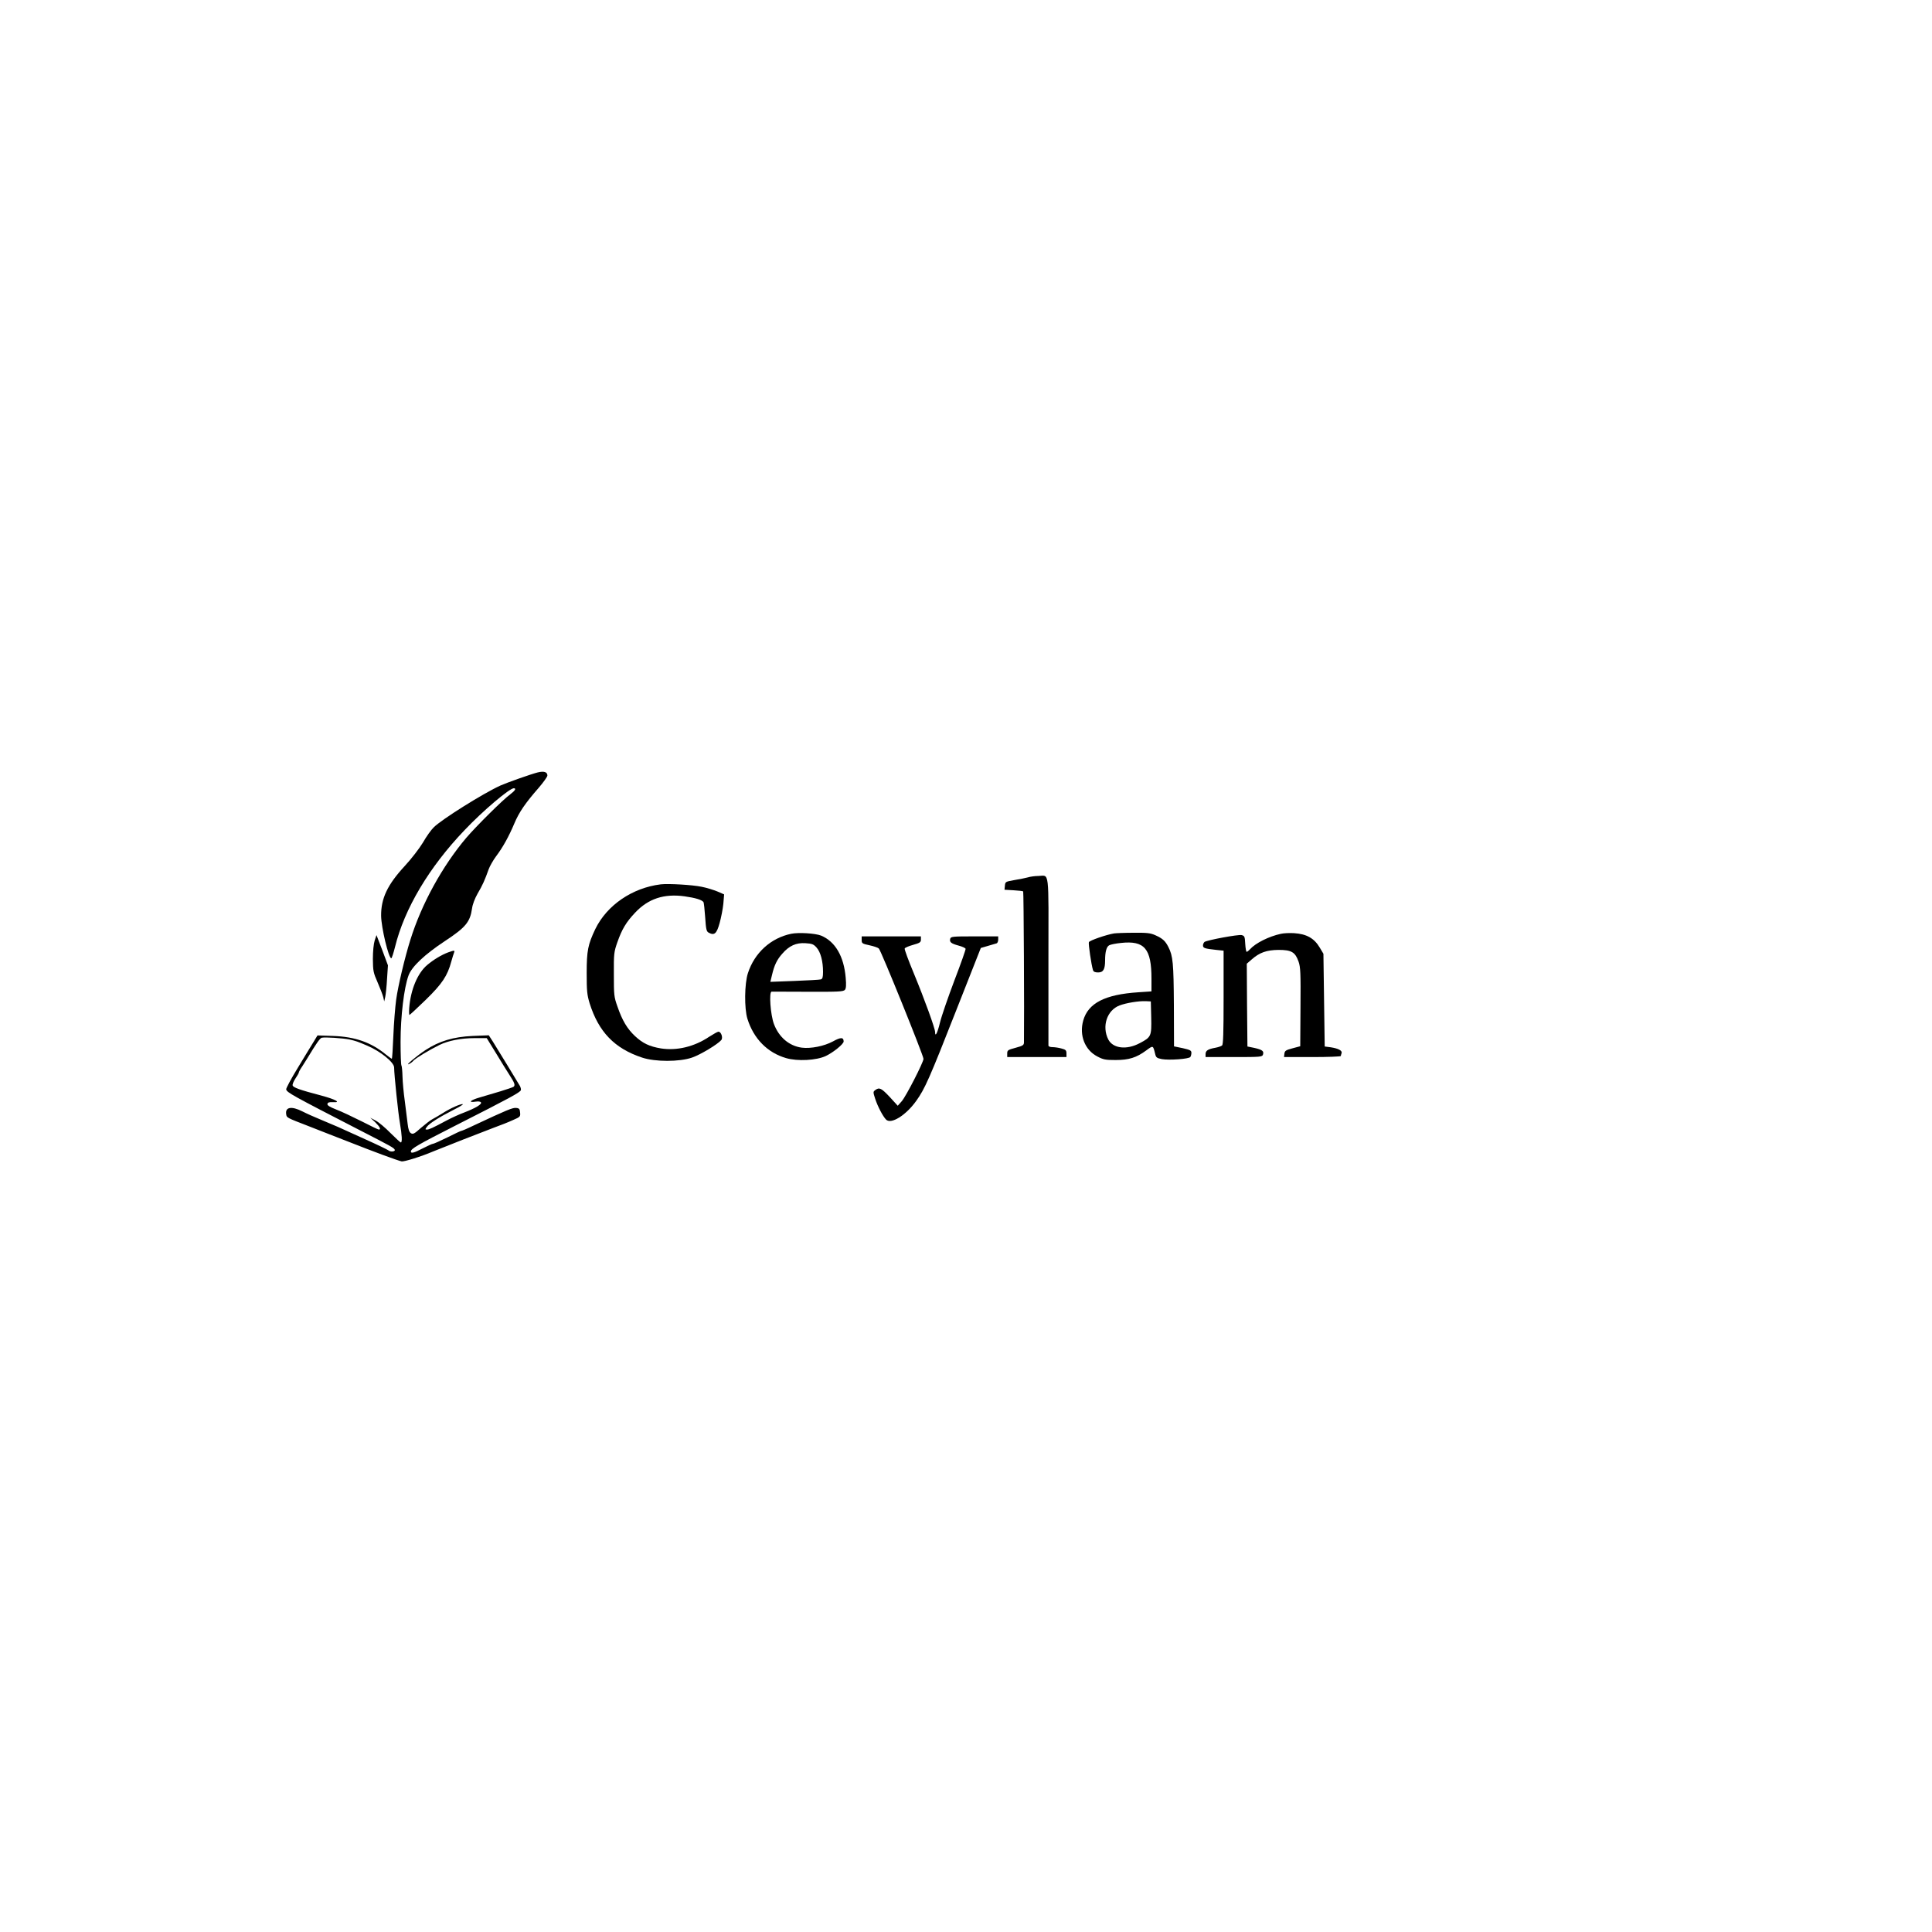
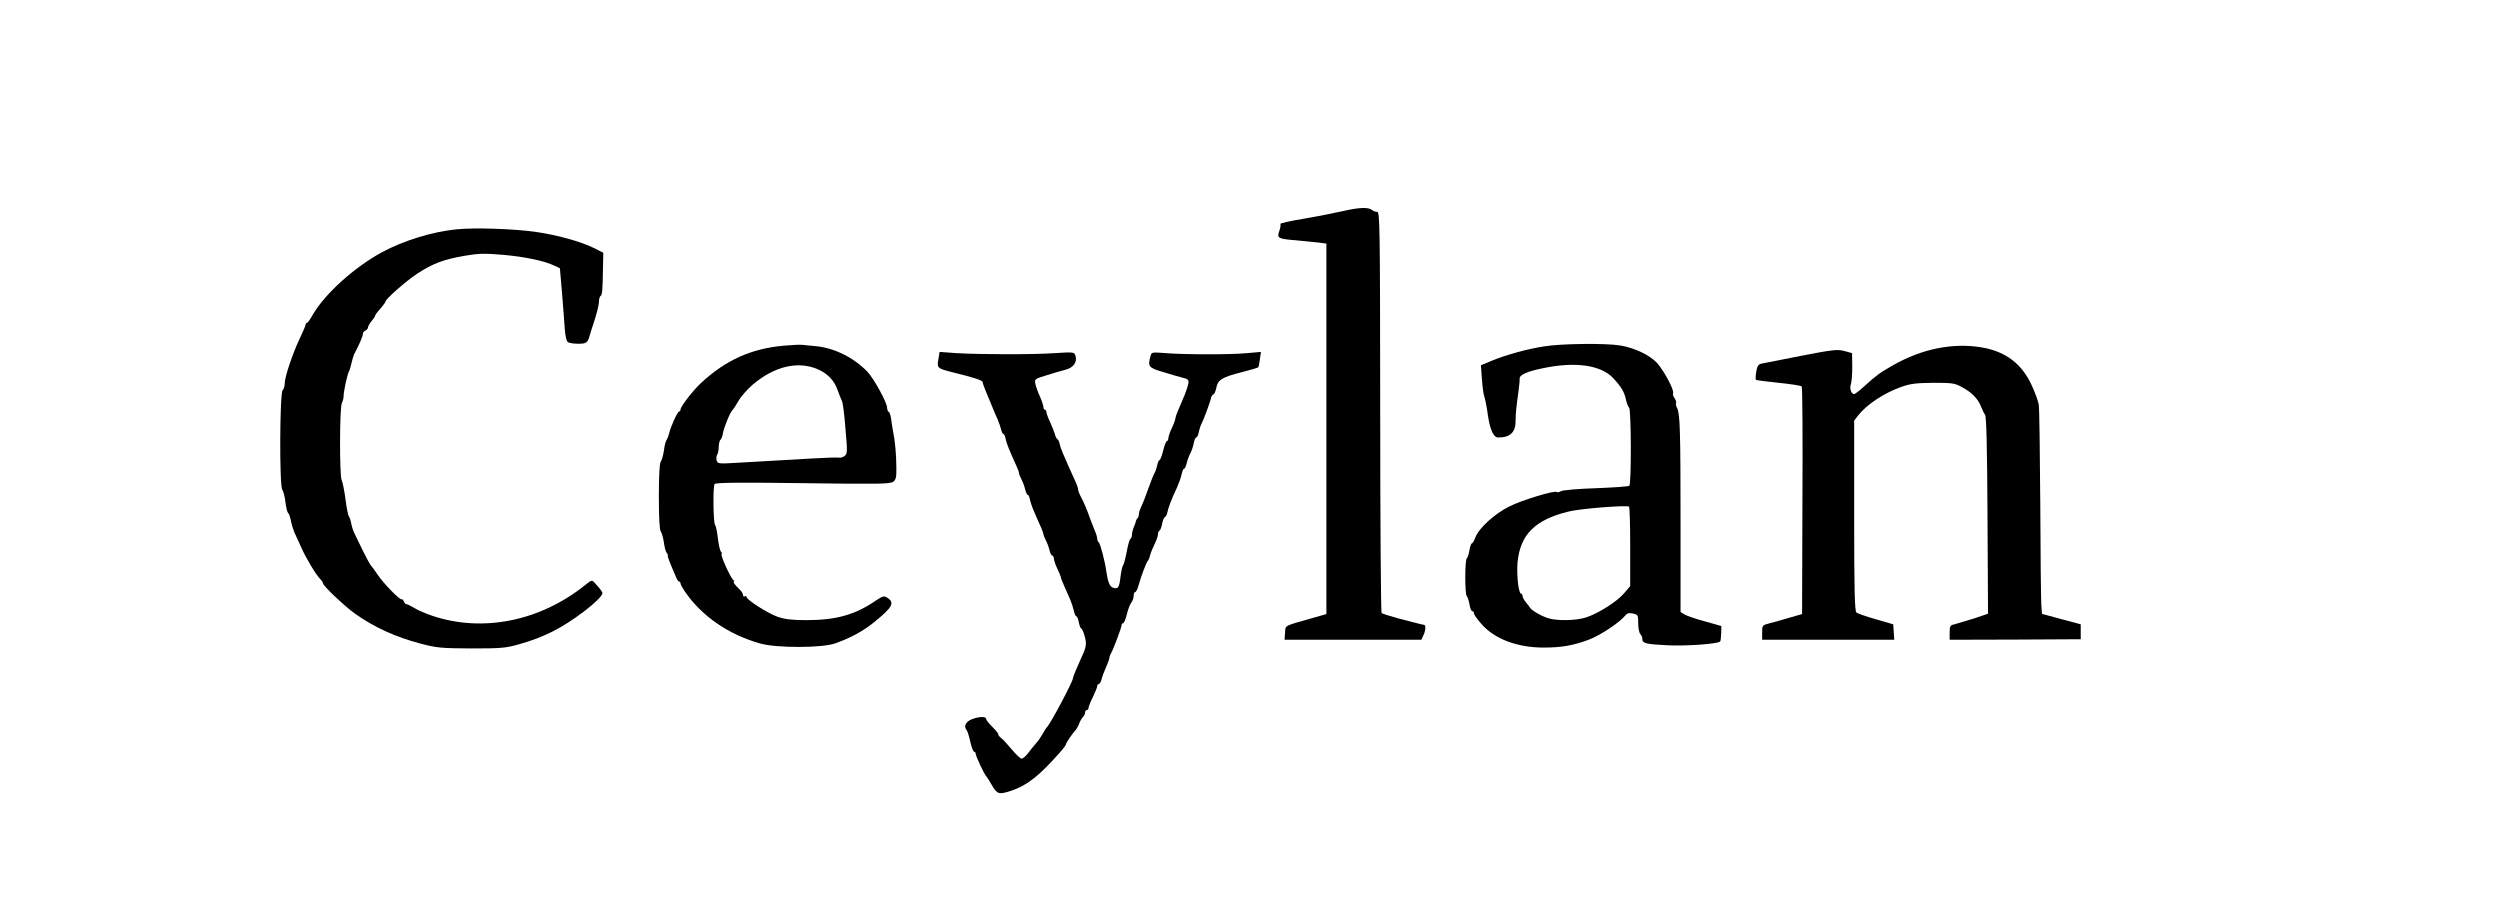
- <svg xmlns="http://www.w3.org/2000/svg" version="1.0" width="1500pt" height="1500pt" viewBox="0 0 1500 1500" preserveAspectRatio="xMidYMid meet">
-   <g transform="translate(0,1500) scale(0.1,-0.1)" fill="#000000" stroke="none">
-     <path d="M4175 9003 c-49 -12 -236 -78 -290 -102 -134 -61 -456 -263 -517 -324 -20 -19 -58 -72 -84 -118 -27 -45 -90 -127 -141 -182 -135 -146 -185 -252 -184 -387 1 -91 58 -330 79 -330 4 0 17 40 29 88 73 297 264 619 541 908 140 148 348 324 381 324 21 0 11 -18 -26 -46 -58 -42 -266 -249 -343 -339 -186 -220 -347 -513 -434 -792 -43 -137 -95 -355 -110 -463 -8 -58 -18 -185 -22 -282 -4 -98 -9 -178 -12 -178 -3 0 -23 15 -46 33 -116 95 -240 138 -411 144 l-120 4 -29 -48 c-16 -26 -72 -117 -123 -202 -52 -85 -93 -161 -91 -169 5 -24 51 -49 558 -310 257 -132 278 -143 285 -159 5 -15 -36 -18 -50 -4 -6 5 -86 44 -180 86 -93 42 -189 85 -212 96 -24 10 -82 35 -130 55 -49 20 -114 49 -145 65 -85 43 -135 34 -126 -22 4 -27 2 -26 173 -92 77 -30 221 -87 320 -125 192 -76 366 -140 403 -149 18 -4 151 37 247 78 58 24 392 155 470 184 50 18 116 44 148 59 56 24 58 27 55 58 -2 28 -7 34 -31 36 -27 3 -68 -14 -335 -139 -45 -22 -86 -39 -90 -39 -4 0 -52 -22 -107 -50 -55 -27 -106 -50 -112 -50 -7 0 -42 -16 -79 -35 -67 -35 -94 -43 -94 -25 0 21 53 52 342 199 430 218 505 259 512 277 2 6 -1 20 -7 32 -20 34 -178 294 -211 346 l-31 48 -125 -5 c-151 -7 -260 -40 -367 -110 -71 -47 -163 -125 -127 -108 11 5 27 17 34 26 15 18 128 86 202 122 70 34 169 53 273 53 l94 0 72 -117 c39 -65 86 -140 104 -168 41 -63 47 -81 32 -93 -7 -4 -52 -20 -102 -35 -49 -14 -123 -36 -162 -48 -73 -21 -92 -42 -29 -32 19 3 36 1 40 -6 9 -14 -41 -44 -129 -78 -38 -14 -99 -42 -135 -61 -112 -60 -139 -72 -155 -72 -14 0 -15 2 -1 21 18 26 95 75 205 131 46 23 80 43 74 45 -14 5 -94 -30 -155 -69 -29 -18 -66 -40 -82 -48 -16 -8 -55 -39 -88 -67 -51 -46 -61 -51 -78 -41 -13 9 -20 29 -25 72 -4 34 -14 113 -22 176 -9 63 -17 150 -18 192 -1 43 -5 81 -8 85 -4 3 -7 87 -7 185 0 196 27 421 62 515 25 68 125 163 283 267 161 106 195 148 210 253 4 31 21 76 43 115 38 64 57 107 86 189 9 25 35 70 57 100 53 70 100 155 142 255 37 88 85 158 189 277 37 43 68 86 68 96 0 27 -26 36 -75 24z m-1460 -2074 c51 -12 57 -14 135 -47 104 -44 210 -130 210 -170 0 -54 32 -360 45 -432 16 -93 19 -150 7 -150 -4 0 -40 33 -80 73 -39 40 -91 84 -114 96 l-43 23 38 -35 c36 -35 47 -57 28 -57 -5 0 -65 29 -133 64 -68 34 -156 76 -196 91 -53 21 -72 33 -70 44 3 12 14 15 43 14 67 -5 22 21 -90 51 -168 44 -220 63 -223 79 -2 9 8 33 22 54 14 21 26 41 26 46 0 5 12 27 28 50 15 23 32 51 39 62 70 116 97 154 111 158 27 6 163 -3 217 -14z" />
-     <path d="M7980 8188 c-19 -5 -66 -15 -105 -21 -68 -12 -70 -13 -73 -43 l-3 -32 70 -4 c38 -2 72 -6 75 -9 4 -4 9 -949 6 -1170 0 -23 -6 -28 -65 -44 -60 -16 -65 -19 -65 -45 l0 -27 230 0 230 0 0 28 c0 24 -6 30 -37 38 -21 6 -53 11 -70 11 -20 0 -33 5 -33 13 0 6 0 303 0 658 1 726 9 660 -78 658 -26 0 -63 -5 -82 -11z" />
-     <path d="M5130 8134 c-221 -27 -418 -162 -508 -347 -57 -120 -67 -167 -67 -342 0 -140 3 -169 23 -235 70 -222 193 -350 407 -421 102 -34 290 -34 388 0 65 22 199 103 227 136 15 18 -1 65 -22 65 -7 0 -40 -19 -73 -40 -115 -77 -250 -109 -373 -90 -89 15 -141 39 -202 96 -60 56 -99 121 -136 229 -27 75 -28 90 -28 250 -1 161 1 174 27 249 36 102 68 156 138 230 102 109 225 149 384 127 85 -12 134 -27 147 -45 3 -5 9 -58 13 -118 6 -93 10 -110 27 -119 44 -24 62 -9 85 74 12 43 25 110 29 150 l6 73 -53 23 c-30 12 -84 29 -121 36 -71 15 -258 26 -318 19z" />
-     <path d="M6142 7750 c-158 -33 -284 -148 -335 -305 -27 -81 -29 -275 -4 -355 48 -154 155 -263 300 -305 89 -26 235 -18 308 16 59 28 139 93 139 113 0 34 -23 34 -84 0 -67 -36 -170 -57 -241 -48 -97 13 -177 80 -216 183 -27 71 -40 251 -18 252 8 0 136 0 285 -1 235 -1 272 1 284 15 9 11 11 36 6 94 -14 166 -81 281 -191 327 -45 18 -175 26 -233 14z m198 -107 c31 -35 50 -106 50 -188 0 -42 -4 -55 -17 -59 -10 -3 -102 -8 -205 -12 l-187 -7 13 54 c18 76 38 118 80 165 53 61 107 86 180 81 51 -3 63 -8 86 -34z" />
-     <path d="M8650 7753 c-61 -10 -191 -55 -196 -68 -5 -12 19 -176 32 -217 4 -13 16 -18 40 -18 40 0 54 24 54 94 0 67 11 106 32 117 11 6 51 14 91 18 183 20 237 -44 237 -278 l0 -98 -102 -7 c-259 -17 -390 -84 -428 -220 -32 -114 13 -228 109 -278 47 -25 64 -28 142 -28 103 0 162 18 239 75 53 39 52 40 68 -25 7 -31 13 -35 53 -43 56 -10 212 1 221 17 4 6 8 20 8 32 0 18 -10 23 -67 36 l-68 14 -1 319 c-2 327 -7 383 -43 453 -24 47 -45 66 -101 91 -38 17 -64 20 -170 19 -69 0 -136 -3 -150 -5z m288 -652 c3 -147 0 -153 -89 -200 -101 -54 -207 -42 -244 28 -52 102 -11 228 88 265 50 19 146 35 202 33 l40 -2 3 -124z" />
-     <path d="M9945 7750 c-93 -20 -197 -72 -240 -120 -10 -11 -22 -20 -26 -20 -4 0 -9 28 -11 62 -3 56 -5 62 -28 68 -25 6 -264 -38 -288 -53 -6 -5 -12 -17 -12 -27 0 -21 12 -25 103 -35 l57 -6 0 -363 c0 -279 -3 -366 -12 -373 -7 -6 -31 -14 -53 -18 -56 -10 -75 -22 -75 -49 l0 -23 220 0 c209 0 220 1 226 20 8 26 -5 37 -67 51 l-54 11 -3 322 -2 321 37 32 c62 55 117 74 210 75 100 0 129 -17 155 -91 15 -43 17 -88 15 -353 l-2 -304 -60 -16 c-52 -14 -60 -19 -63 -42 l-3 -26 220 0 c122 0 221 4 221 8 0 4 3 14 6 22 7 20 -25 37 -85 46 l-46 6 -5 360 -5 360 -28 47 c-43 73 -102 107 -201 113 -34 2 -79 0 -101 -5z" />
-     <path d="M2909 7698 c-8 -26 -14 -83 -14 -143 1 -93 3 -106 37 -183 20 -46 40 -98 44 -115 l7 -32 8 35 c4 19 11 82 14 140 l7 105 -44 118 -45 117 -14 -42z" />
-     <path d="M6690 7702 c0 -26 4 -29 60 -41 33 -7 66 -18 73 -25 16 -12 347 -831 347 -857 0 -26 -136 -292 -169 -329 l-31 -35 -62 68 c-65 69 -81 77 -112 54 -18 -13 -18 -16 -1 -68 20 -61 59 -135 84 -161 38 -40 154 32 234 144 68 94 104 177 312 706 l190 482 55 16 c30 9 61 18 68 20 6 2 12 15 12 29 l0 25 -184 0 c-174 0 -184 -1 -189 -20 -6 -25 8 -36 67 -52 27 -7 50 -18 53 -24 2 -5 -37 -116 -87 -246 -49 -130 -100 -277 -112 -327 -20 -83 -38 -117 -38 -73 0 27 -81 251 -164 452 -42 101 -75 189 -72 196 2 6 32 19 65 28 53 15 61 20 61 42 l0 24 -230 0 -230 0 0 -28z" />
-     <path d="M3480 7606 c-53 -20 -110 -54 -163 -98 -75 -63 -129 -192 -140 -335 -2 -29 -1 -53 2 -53 3 0 60 53 127 118 126 123 168 185 198 297 8 28 17 58 21 68 8 20 3 20 -45 3z" />
+ <svg xmlns="http://www.w3.org/2000/svg" version="1.0" width="1440pt" height="523pt" viewBox="0 0 1440 523" preserveAspectRatio="xMidYMid meet">
+   <g transform="translate(0,523) scale(0.1,-0.1)" fill="#000000" stroke="none">
+     <path d="M7735 4014 c-55 -12 -159 -33 -232 -45 -73 -12 -130 -25 -128 -29 3 -4 0 -22 -6 -40 -15 -42 -8 -46 95 -54 44 -4 102 -10 129 -13 l47 -6 0 -1067 0 -1067 -77 -22 c-172 -49 -158 -41 -161 -86 l-3 -40 394 0 394 0 11 24 c14 28 16 61 5 62 -9 1 -10 1 -138 34 -55 15 -103 30 -107 34 -4 3 -8 525 -8 1159 -1 1092 -2 1152 -18 1152 -10 0 -22 4 -27 9 -21 19 -75 17 -170 -5z" />
+     <path d="M2629 3909 c-140 -14 -305 -65 -429 -132 -159 -86 -329 -240 -398 -359 -15 -27 -30 -48 -34 -48 -5 0 -8 -5 -8 -11 0 -5 -16 -43 -35 -82 -40 -85 -85 -218 -85 -256 0 -15 -6 -33 -12 -39 -17 -17 -19 -552 -2 -573 6 -8 15 -40 18 -71 4 -32 11 -60 16 -63 4 -3 11 -22 15 -42 4 -21 13 -51 20 -68 7 -16 25 -56 40 -88 27 -61 86 -160 111 -184 8 -8 14 -18 14 -22 0 -15 125 -133 185 -176 112 -79 233 -134 377 -172 94 -25 119 -27 293 -28 171 0 198 2 275 24 145 41 245 92 375 190 61 46 104 89 105 104 0 8 -11 23 -43 58 -18 20 -18 20 -59 -13 -260 -207 -589 -272 -878 -175 -36 12 -82 32 -102 44 -21 13 -42 23 -47 23 -5 0 -12 7 -15 16 -4 9 -9 15 -12 12 -8 -8 -106 92 -139 142 -17 25 -35 50 -41 56 -5 7 -25 43 -43 80 -18 38 -40 83 -48 99 -9 17 -17 44 -20 60 -3 17 -9 35 -13 40 -5 6 -14 51 -20 100 -7 50 -16 98 -22 109 -13 24 -12 420 1 444 5 10 10 27 10 38 0 31 22 132 33 149 3 6 9 26 13 45 4 19 11 41 15 50 32 61 50 103 50 116 0 8 7 17 15 20 8 4 15 12 15 19 0 6 9 22 20 35 11 13 20 26 20 30 0 4 13 23 30 41 16 19 30 37 30 41 0 15 115 116 182 161 90 59 154 83 276 104 82 14 115 14 222 5 124 -11 238 -35 295 -63 l30 -14 12 -140 c6 -77 14 -171 16 -209 3 -42 10 -72 19 -77 7 -5 34 -9 59 -9 46 0 54 6 65 45 1 6 14 46 28 89 14 43 26 91 26 107 0 15 4 30 8 33 11 6 13 32 15 156 l2 94 -55 28 c-76 37 -209 74 -332 92 -125 18 -355 26 -459 15z" />
+     <path d="M4515 3239 c-188 -17 -335 -83 -477 -215 -45 -41 -118 -136 -118 -152 0 -7 -4 -12 -8 -12 -9 0 -48 -84 -58 -127 -4 -15 -11 -33 -15 -39 -5 -6 -12 -33 -15 -60 -4 -27 -12 -55 -18 -63 -7 -9 -11 -79 -11 -201 0 -122 4 -192 11 -201 6 -8 14 -36 18 -63 3 -27 11 -55 17 -62 6 -8 9 -14 6 -14 -5 0 11 -41 46 -122 6 -16 15 -28 19 -28 4 0 8 -5 8 -11 0 -6 13 -29 29 -52 97 -139 250 -243 431 -294 95 -26 353 -26 430 1 86 30 161 70 226 123 106 86 120 112 73 141 -17 11 -26 8 -62 -16 -121 -83 -229 -114 -403 -114 -84 0 -123 5 -167 20 -57 21 -177 97 -177 114 0 5 -4 6 -10 3 -5 -3 -10 0 -10 7 0 8 -8 21 -17 30 -29 27 -44 48 -36 48 4 0 4 4 -2 8 -17 12 -80 152 -68 152 3 0 1 6 -5 13 -5 6 -13 41 -17 77 -4 36 -11 70 -16 76 -11 14 -13 219 -3 236 5 8 136 10 508 5 437 -6 503 -5 521 8 16 13 19 27 18 83 0 69 -8 157 -18 202 -3 14 -8 45 -11 70 -3 25 -10 47 -15 48 -5 2 -9 12 -9 23 0 29 -76 168 -113 207 -77 81 -191 138 -297 148 -30 3 -66 6 -80 8 -14 1 -61 -1 -105 -5z m198 -137 c56 -26 93 -64 112 -120 9 -26 21 -54 25 -63 5 -9 14 -81 20 -160 12 -134 11 -143 -6 -156 -10 -7 -24 -11 -30 -9 -6 2 -78 0 -160 -5 -155 -9 -256 -15 -435 -25 -100 -6 -106 -5 -111 14 -3 11 -2 26 3 33 5 8 9 28 9 45 0 16 4 34 9 40 6 5 12 20 14 34 6 37 43 128 58 140 3 3 18 25 32 50 14 25 51 67 81 93 126 108 263 140 379 89z" />
+     <path d="M8895 3235 c-97 -15 -218 -48 -303 -83 l-62 -26 6 -80 c3 -45 9 -90 14 -101 4 -11 13 -55 19 -98 12 -89 33 -137 60 -137 72 0 102 31 101 101 0 35 4 76 17 169 4 30 7 61 6 68 -2 23 43 43 139 62 183 38 329 17 399 -57 46 -49 65 -80 74 -123 4 -19 12 -41 19 -49 12 -15 13 -437 1 -449 -3 -4 -89 -10 -190 -14 -101 -3 -192 -11 -203 -17 -11 -6 -22 -8 -25 -5 -11 11 -199 -46 -273 -83 -85 -42 -177 -126 -196 -179 -7 -19 -16 -34 -20 -34 -4 0 -11 -18 -14 -40 -4 -22 -11 -43 -15 -46 -12 -7 -12 -211 0 -218 4 -3 11 -24 15 -46 3 -22 11 -40 16 -40 6 0 10 -6 10 -13 0 -7 19 -34 42 -60 75 -87 207 -137 359 -137 104 0 172 12 262 46 66 25 175 98 207 137 12 15 23 18 46 13 29 -6 30 -9 30 -56 0 -28 6 -56 12 -62 7 -7 12 -20 12 -29 0 -25 22 -30 150 -36 103 -5 285 8 298 22 3 2 5 24 6 47 l1 42 -95 27 c-52 14 -105 32 -118 40 l-22 14 0 500 c0 542 -3 644 -20 675 -6 11 -9 24 -6 29 3 4 -1 16 -8 27 -8 10 -12 24 -9 30 7 18 -53 129 -92 173 -41 45 -131 88 -212 101 -81 14 -342 11 -438 -5z m495 -1154 l0 -227 -36 -42 c-39 -46 -142 -112 -214 -137 -56 -20 -172 -23 -225 -5 -39 12 -97 47 -103 61 -2 4 -12 17 -23 30 -10 12 -19 28 -19 36 0 7 -4 13 -8 13 -15 0 -27 104 -21 180 15 161 101 247 296 294 64 16 326 37 346 28 4 -2 7 -106 7 -231z" />
+     <path d="M11156 3223 c-83 -17 -167 -49 -251 -96 -79 -45 -96 -58 -167 -122 -27 -25 -53 -45 -58 -45 -17 0 -28 34 -19 57 5 13 8 58 8 101 l-1 78 -44 12 c-40 11 -66 8 -252 -28 -114 -23 -217 -43 -228 -45 -16 -4 -23 -15 -28 -46 -4 -23 -4 -44 -2 -47 3 -2 62 -10 131 -17 69 -7 129 -16 133 -21 4 -5 6 -302 4 -660 l-2 -651 -73 -21 c-39 -12 -91 -26 -114 -32 -42 -11 -43 -12 -43 -53 l0 -42 380 0 381 0 -3 45 -3 44 -100 29 c-55 16 -106 33 -112 39 -10 8 -13 132 -13 558 l0 547 22 29 c50 64 151 131 251 166 50 18 85 22 182 23 108 0 125 -2 164 -24 57 -30 93 -66 111 -111 7 -19 18 -41 24 -49 8 -10 12 -194 14 -580 l3 -566 -83 -28 c-46 -14 -95 -29 -110 -33 -25 -5 -28 -11 -28 -48 l0 -41 378 1 377 2 0 43 0 43 -112 30 -111 30 -4 51 c-2 27 -5 291 -6 585 -2 294 -5 551 -9 570 -3 19 -21 69 -40 110 -57 125 -151 196 -289 219 -81 14 -169 12 -258 -6z" />
+     <path d="M5405 3160 c-9 -50 -6 -52 84 -75 123 -30 171 -46 171 -56 0 -5 8 -29 18 -52 10 -23 26 -62 36 -87 10 -25 24 -58 32 -75 7 -16 16 -42 20 -57 3 -16 10 -28 14 -28 4 0 10 -13 13 -30 6 -27 19 -60 63 -157 8 -17 14 -35 14 -40 0 -4 6 -20 14 -35 8 -15 17 -40 21 -57 4 -17 10 -31 15 -31 4 0 10 -13 13 -30 6 -27 19 -60 63 -157 8 -17 14 -35 14 -40 0 -4 6 -20 14 -35 8 -15 17 -40 21 -57 4 -17 11 -31 16 -31 5 0 9 -8 9 -17 1 -10 9 -36 20 -58 11 -22 19 -44 20 -48 0 -4 9 -29 21 -55 11 -26 26 -60 34 -77 7 -16 16 -45 20 -62 4 -18 10 -33 15 -33 4 0 11 -16 14 -35 4 -19 10 -35 14 -35 4 0 13 -20 20 -45 12 -44 9 -63 -18 -120 -27 -59 -50 -115 -50 -122 0 -19 -134 -271 -151 -283 -3 -3 -13 -18 -22 -35 -9 -16 -26 -42 -39 -56 -13 -15 -34 -40 -47 -58 -13 -17 -30 -31 -37 -31 -6 0 -32 24 -55 52 -24 29 -52 59 -61 66 -10 7 -18 17 -18 23 0 5 -16 25 -35 43 -19 19 -35 39 -35 45 0 16 -44 14 -85 -3 -34 -15 -45 -40 -27 -62 5 -5 14 -35 21 -67 7 -31 17 -57 22 -57 5 0 9 -6 9 -12 0 -13 50 -119 60 -128 3 -3 18 -26 33 -52 31 -54 41 -56 114 -32 90 31 159 85 277 219 20 22 36 44 36 48 0 8 37 62 57 84 6 7 15 23 19 35 4 12 13 28 20 36 8 7 14 20 14 28 0 8 5 14 10 14 6 0 10 6 10 13 0 6 11 35 25 62 13 28 25 56 25 63 0 6 4 12 9 12 5 0 12 12 16 27 3 15 15 46 26 70 10 23 19 47 19 53 0 5 4 18 10 28 15 27 60 147 60 160 0 7 4 12 9 12 5 0 14 22 21 49 6 27 18 58 25 68 8 10 15 28 15 41 0 12 4 22 9 22 5 0 13 17 19 38 14 52 46 136 54 142 3 3 10 18 13 33 4 15 16 44 26 64 10 21 19 45 19 55 0 9 4 19 9 22 5 3 12 21 15 40 4 19 11 36 16 38 5 2 11 12 13 23 6 30 24 78 56 146 11 25 24 60 27 77 4 18 10 32 14 32 5 0 11 14 15 31 4 17 13 42 21 57 8 15 17 42 20 60 3 17 10 32 14 32 5 0 12 14 15 32 4 18 11 39 16 48 11 19 52 130 55 150 2 8 8 16 13 18 6 2 13 19 17 38 8 46 34 62 146 90 49 13 92 25 95 28 3 2 7 23 10 47 l6 42 -79 -7 c-93 -9 -355 -9 -470 0 -79 6 -81 6 -87 -17 -17 -61 -12 -67 76 -93 45 -14 94 -28 110 -32 36 -8 39 -15 26 -55 -11 -35 -13 -39 -48 -121 -12 -26 -21 -53 -21 -60 -1 -7 -9 -31 -20 -53 -11 -22 -19 -48 -20 -57 0 -10 -4 -18 -8 -18 -5 0 -15 -25 -22 -55 -7 -30 -17 -55 -21 -55 -4 0 -11 -15 -14 -32 -4 -18 -11 -37 -15 -43 -4 -5 -20 -46 -36 -90 -15 -44 -34 -91 -41 -105 -7 -14 -13 -32 -13 -41 0 -9 -3 -19 -7 -23 -5 -4 -8 -11 -9 -14 0 -4 -6 -20 -12 -35 -7 -16 -12 -37 -12 -47 0 -10 -4 -21 -9 -24 -5 -3 -14 -36 -21 -73 -7 -38 -16 -73 -21 -79 -5 -6 -11 -36 -15 -67 -7 -62 -14 -72 -43 -62 -19 6 -29 30 -38 90 -8 61 -36 166 -44 171 -5 3 -9 12 -9 21 0 8 -6 29 -14 46 -7 18 -19 48 -26 67 -18 52 -39 102 -56 132 -7 14 -14 31 -14 38 0 7 -6 26 -14 43 -76 168 -88 197 -93 222 -2 10 -7 22 -12 25 -5 3 -12 16 -15 30 -4 14 -17 45 -28 70 -12 25 -21 51 -21 58 0 6 -4 12 -9 12 -4 0 -8 7 -8 16 0 8 -9 35 -20 60 -11 24 -23 57 -26 72 -6 28 -4 30 63 50 37 12 86 26 109 32 46 11 70 44 59 80 -7 22 -9 23 -119 16 -131 -9 -431 -8 -567 0 l-97 7 -7 -43z" />
  </g>
</svg>
